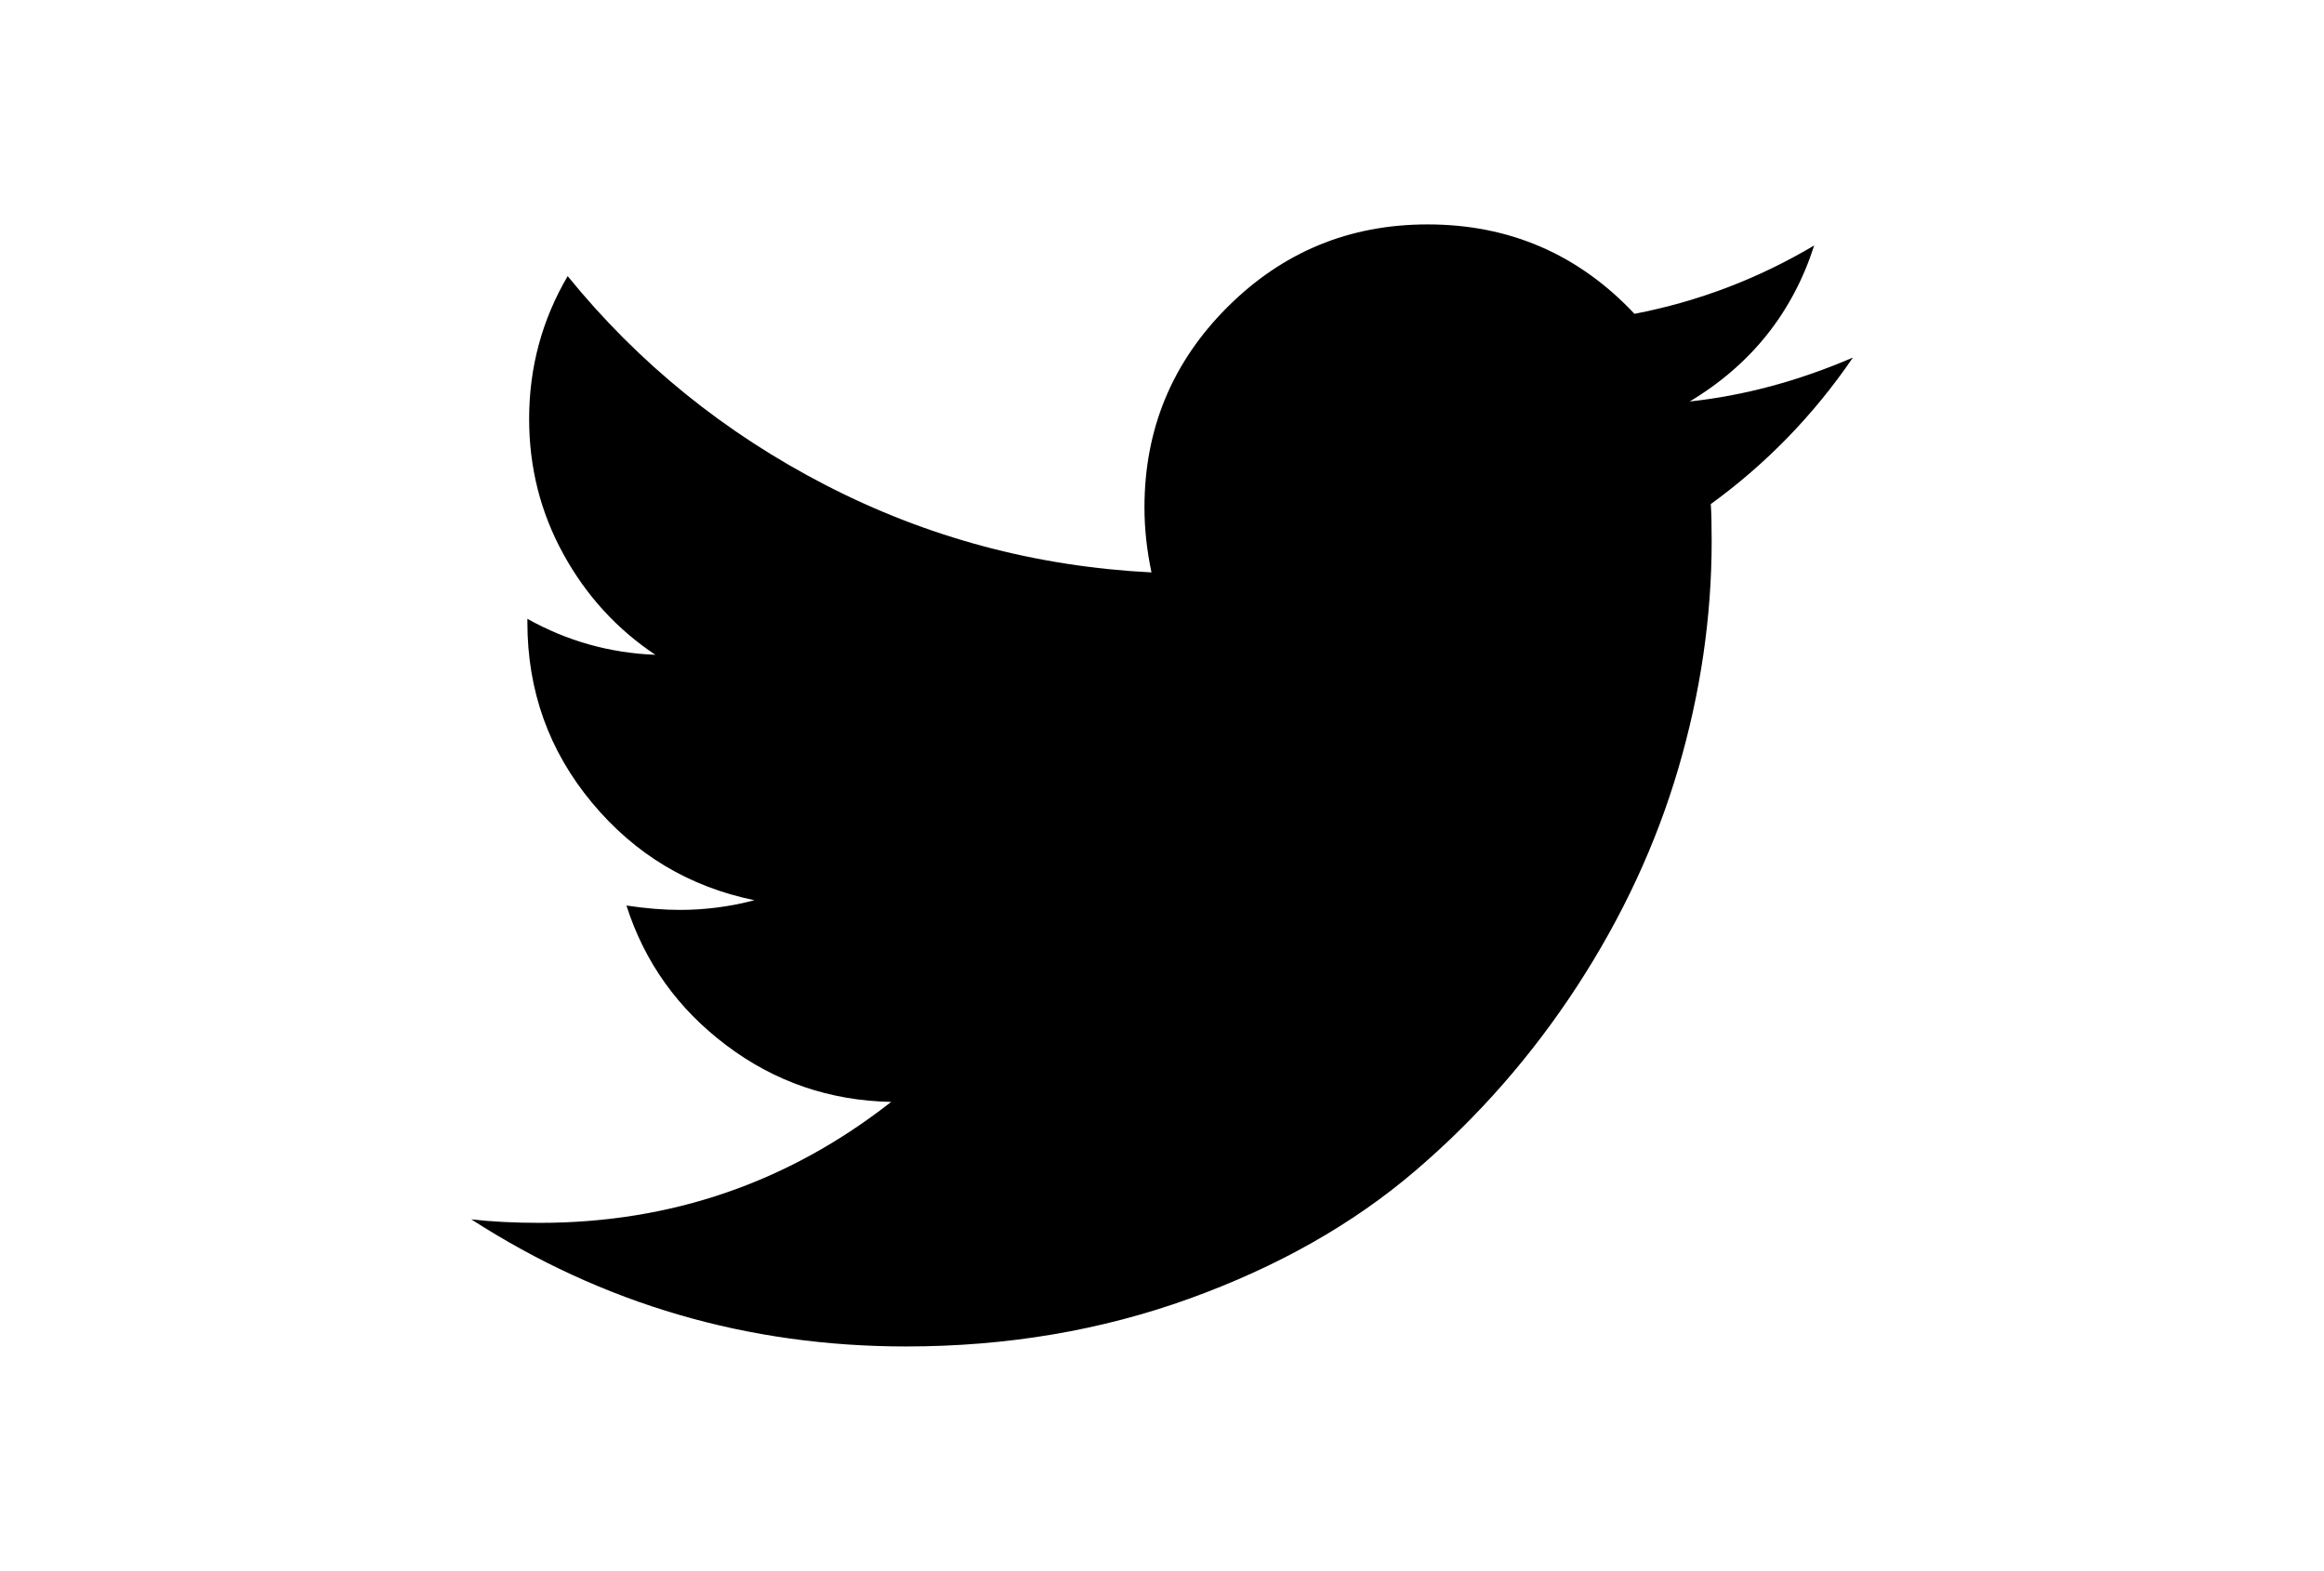
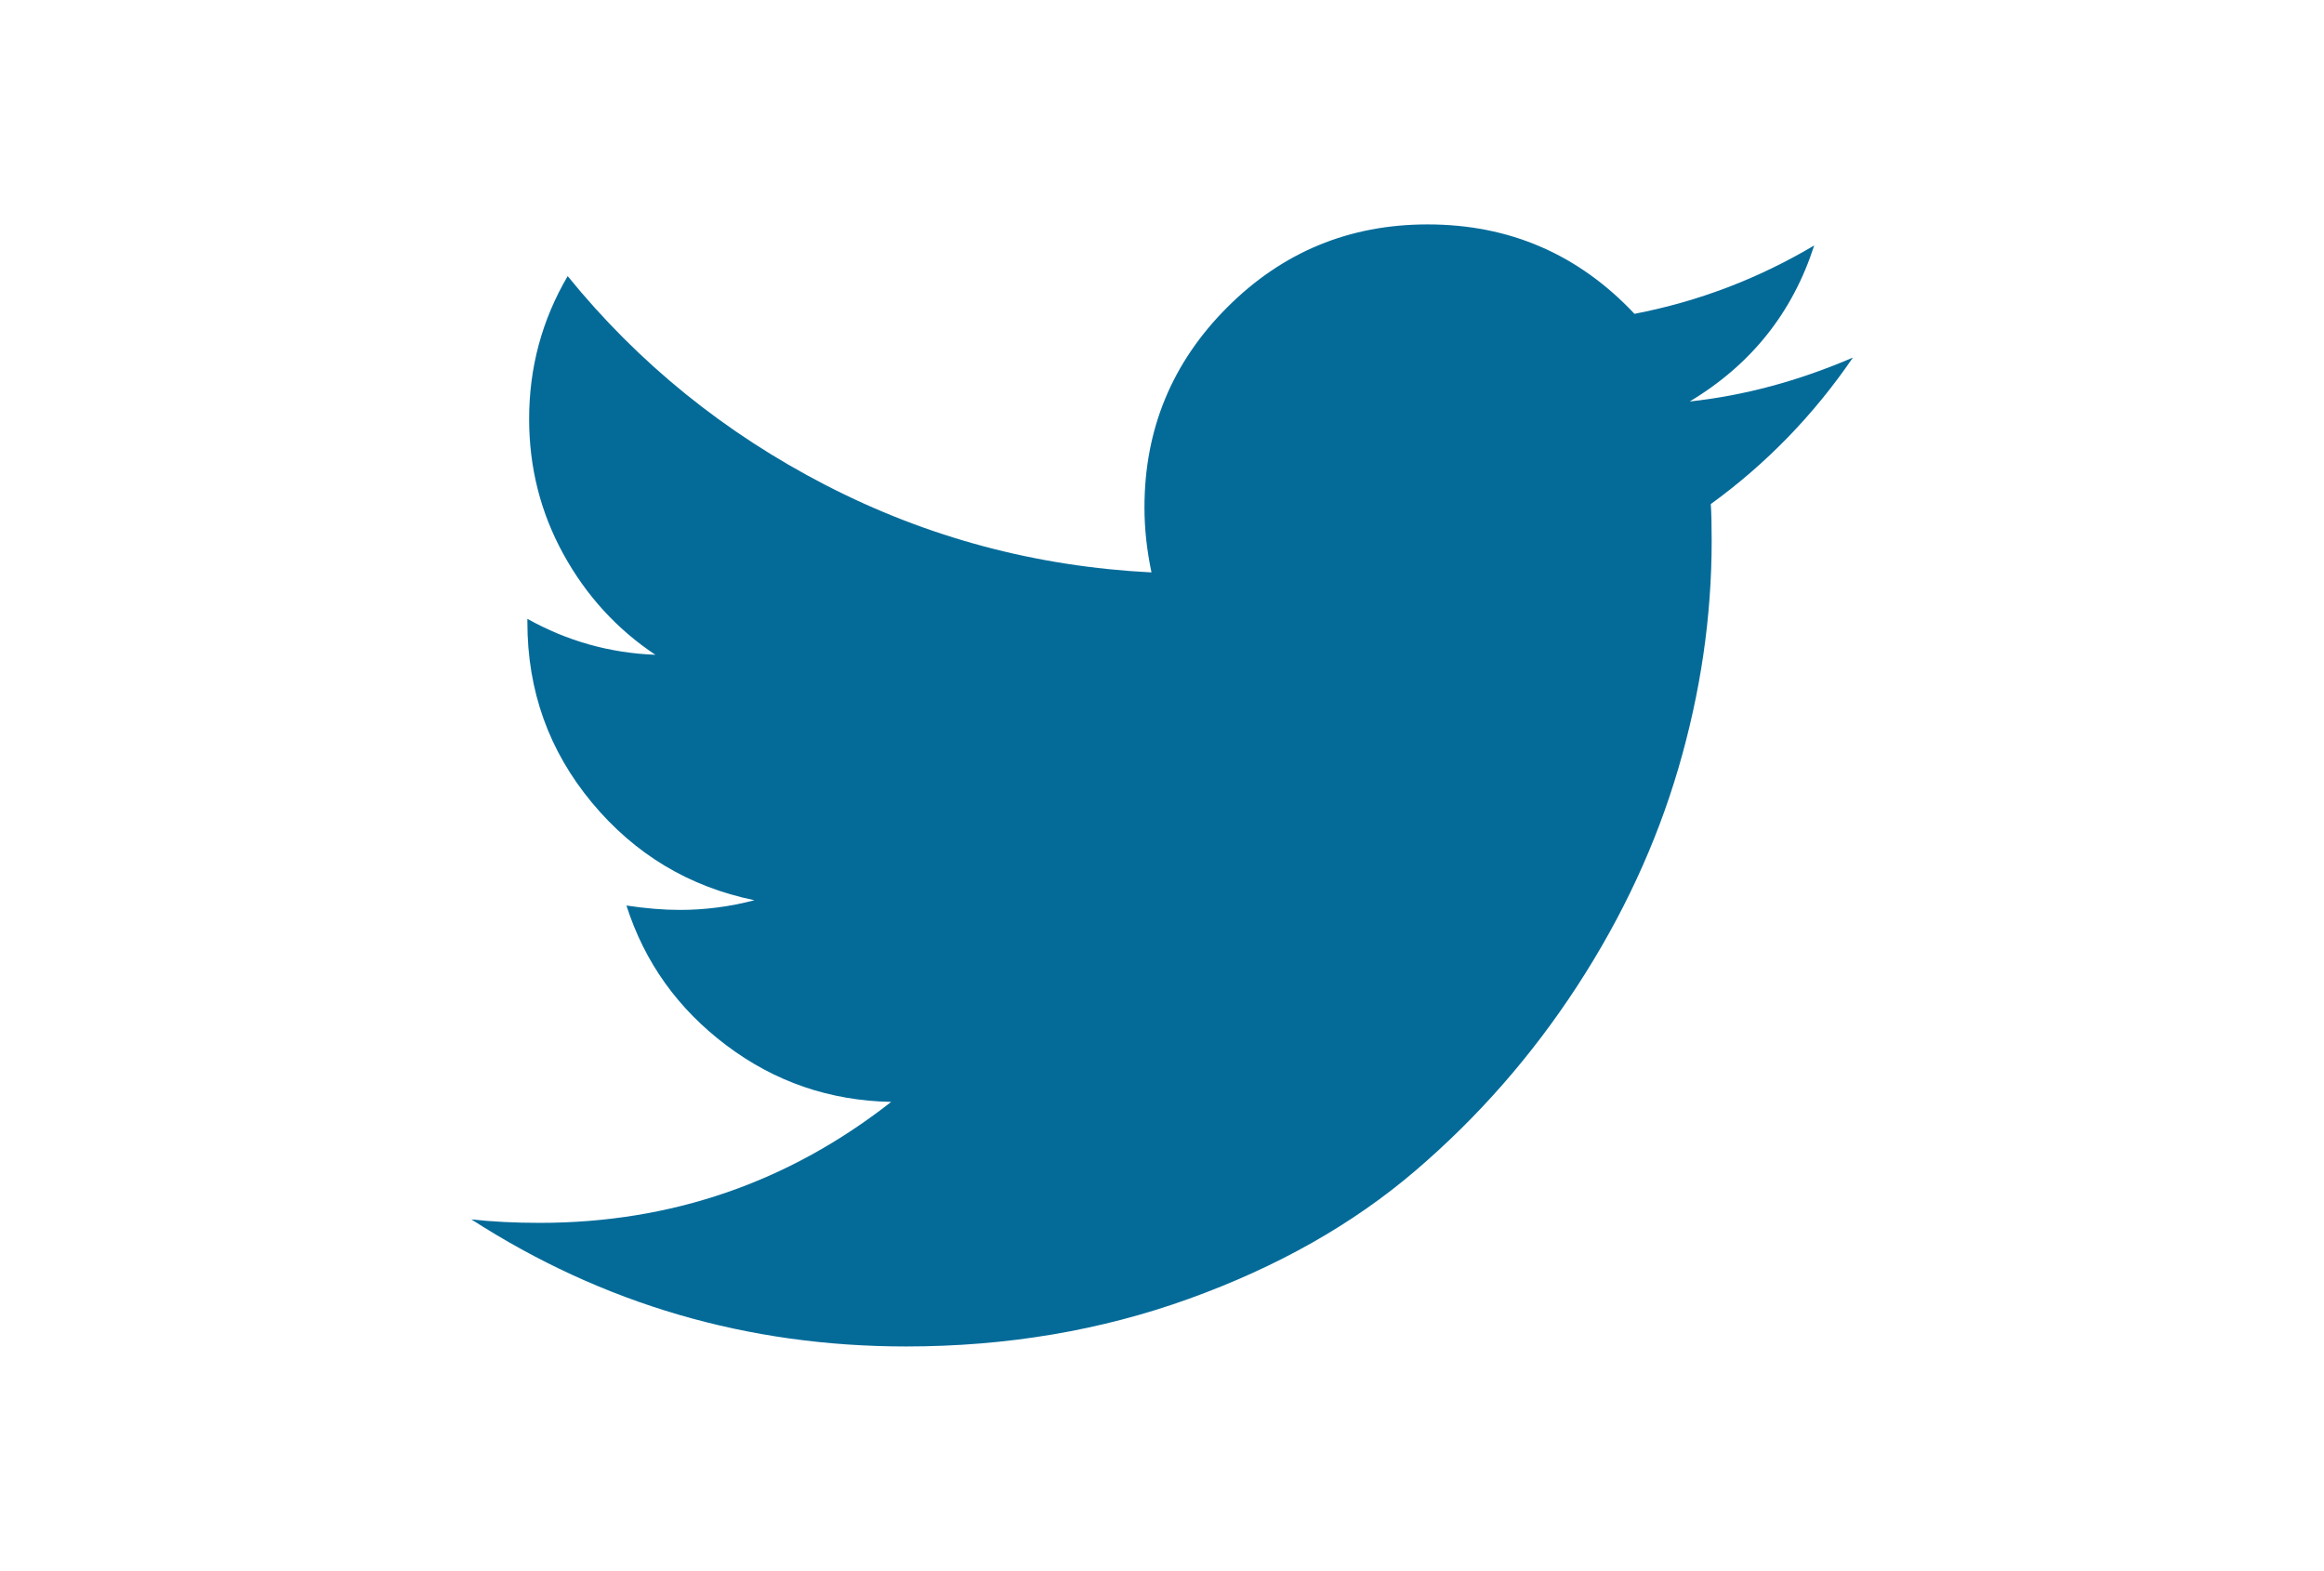
- <svg xmlns="http://www.w3.org/2000/svg" width="216" height="146" viewBox="0 0 216 146">
+ <svg xmlns="http://www.w3.org/2000/svg" width="216" height="146" viewBox="0 0 216 146" fill="#046B99">
  <path d="M172.2 33.24c-5.05 2.174-10.103 3.53-15.152 4.076 5.703-3.422 9.56-8.256 11.57-14.502-5.216 3.095-10.783 5.213-16.703 6.354-5.215-5.54-11.623-8.31-19.228-8.31-7.278 0-13.483 2.565-18.617 7.698-5.133 5.133-7.7 11.338-7.7 18.616 0 1.955.218 3.965.653 6.03-10.755-.544-20.844-3.246-30.268-8.107-9.424-4.862-17.422-11.34-23.994-19.432-2.39 4.073-3.582 8.5-3.582 13.28 0 4.508 1.06 8.69 3.178 12.547 2.118 3.856 4.97 6.98 8.555 9.37-4.237-.164-8.202-1.278-11.895-3.342v.326c0 6.355 1.996 11.935 5.988 16.743 3.992 4.808 9.03 7.835 15.113 9.084-2.28.6-4.59.9-6.925.9-1.52 0-3.177-.137-4.97-.407 1.685 5.27 4.78 9.6 9.29 12.995 4.507 3.396 9.613 5.146 15.316 5.256-9.56 7.495-20.45 11.243-32.67 11.243-2.336 0-4.454-.107-6.355-.325 12.22 7.876 25.69 11.813 40.41 11.813 9.344 0 18.116-1.48 26.316-4.44 8.203-2.96 15.21-6.924 21.02-11.895 5.812-4.97 10.823-10.686 15.032-17.15 4.21-6.463 7.345-13.21 9.41-20.245 2.064-7.035 3.096-14.08 3.096-21.143 0-1.52-.027-2.66-.082-3.422 5.163-3.746 9.563-8.282 13.2-13.604z" />
</svg>
